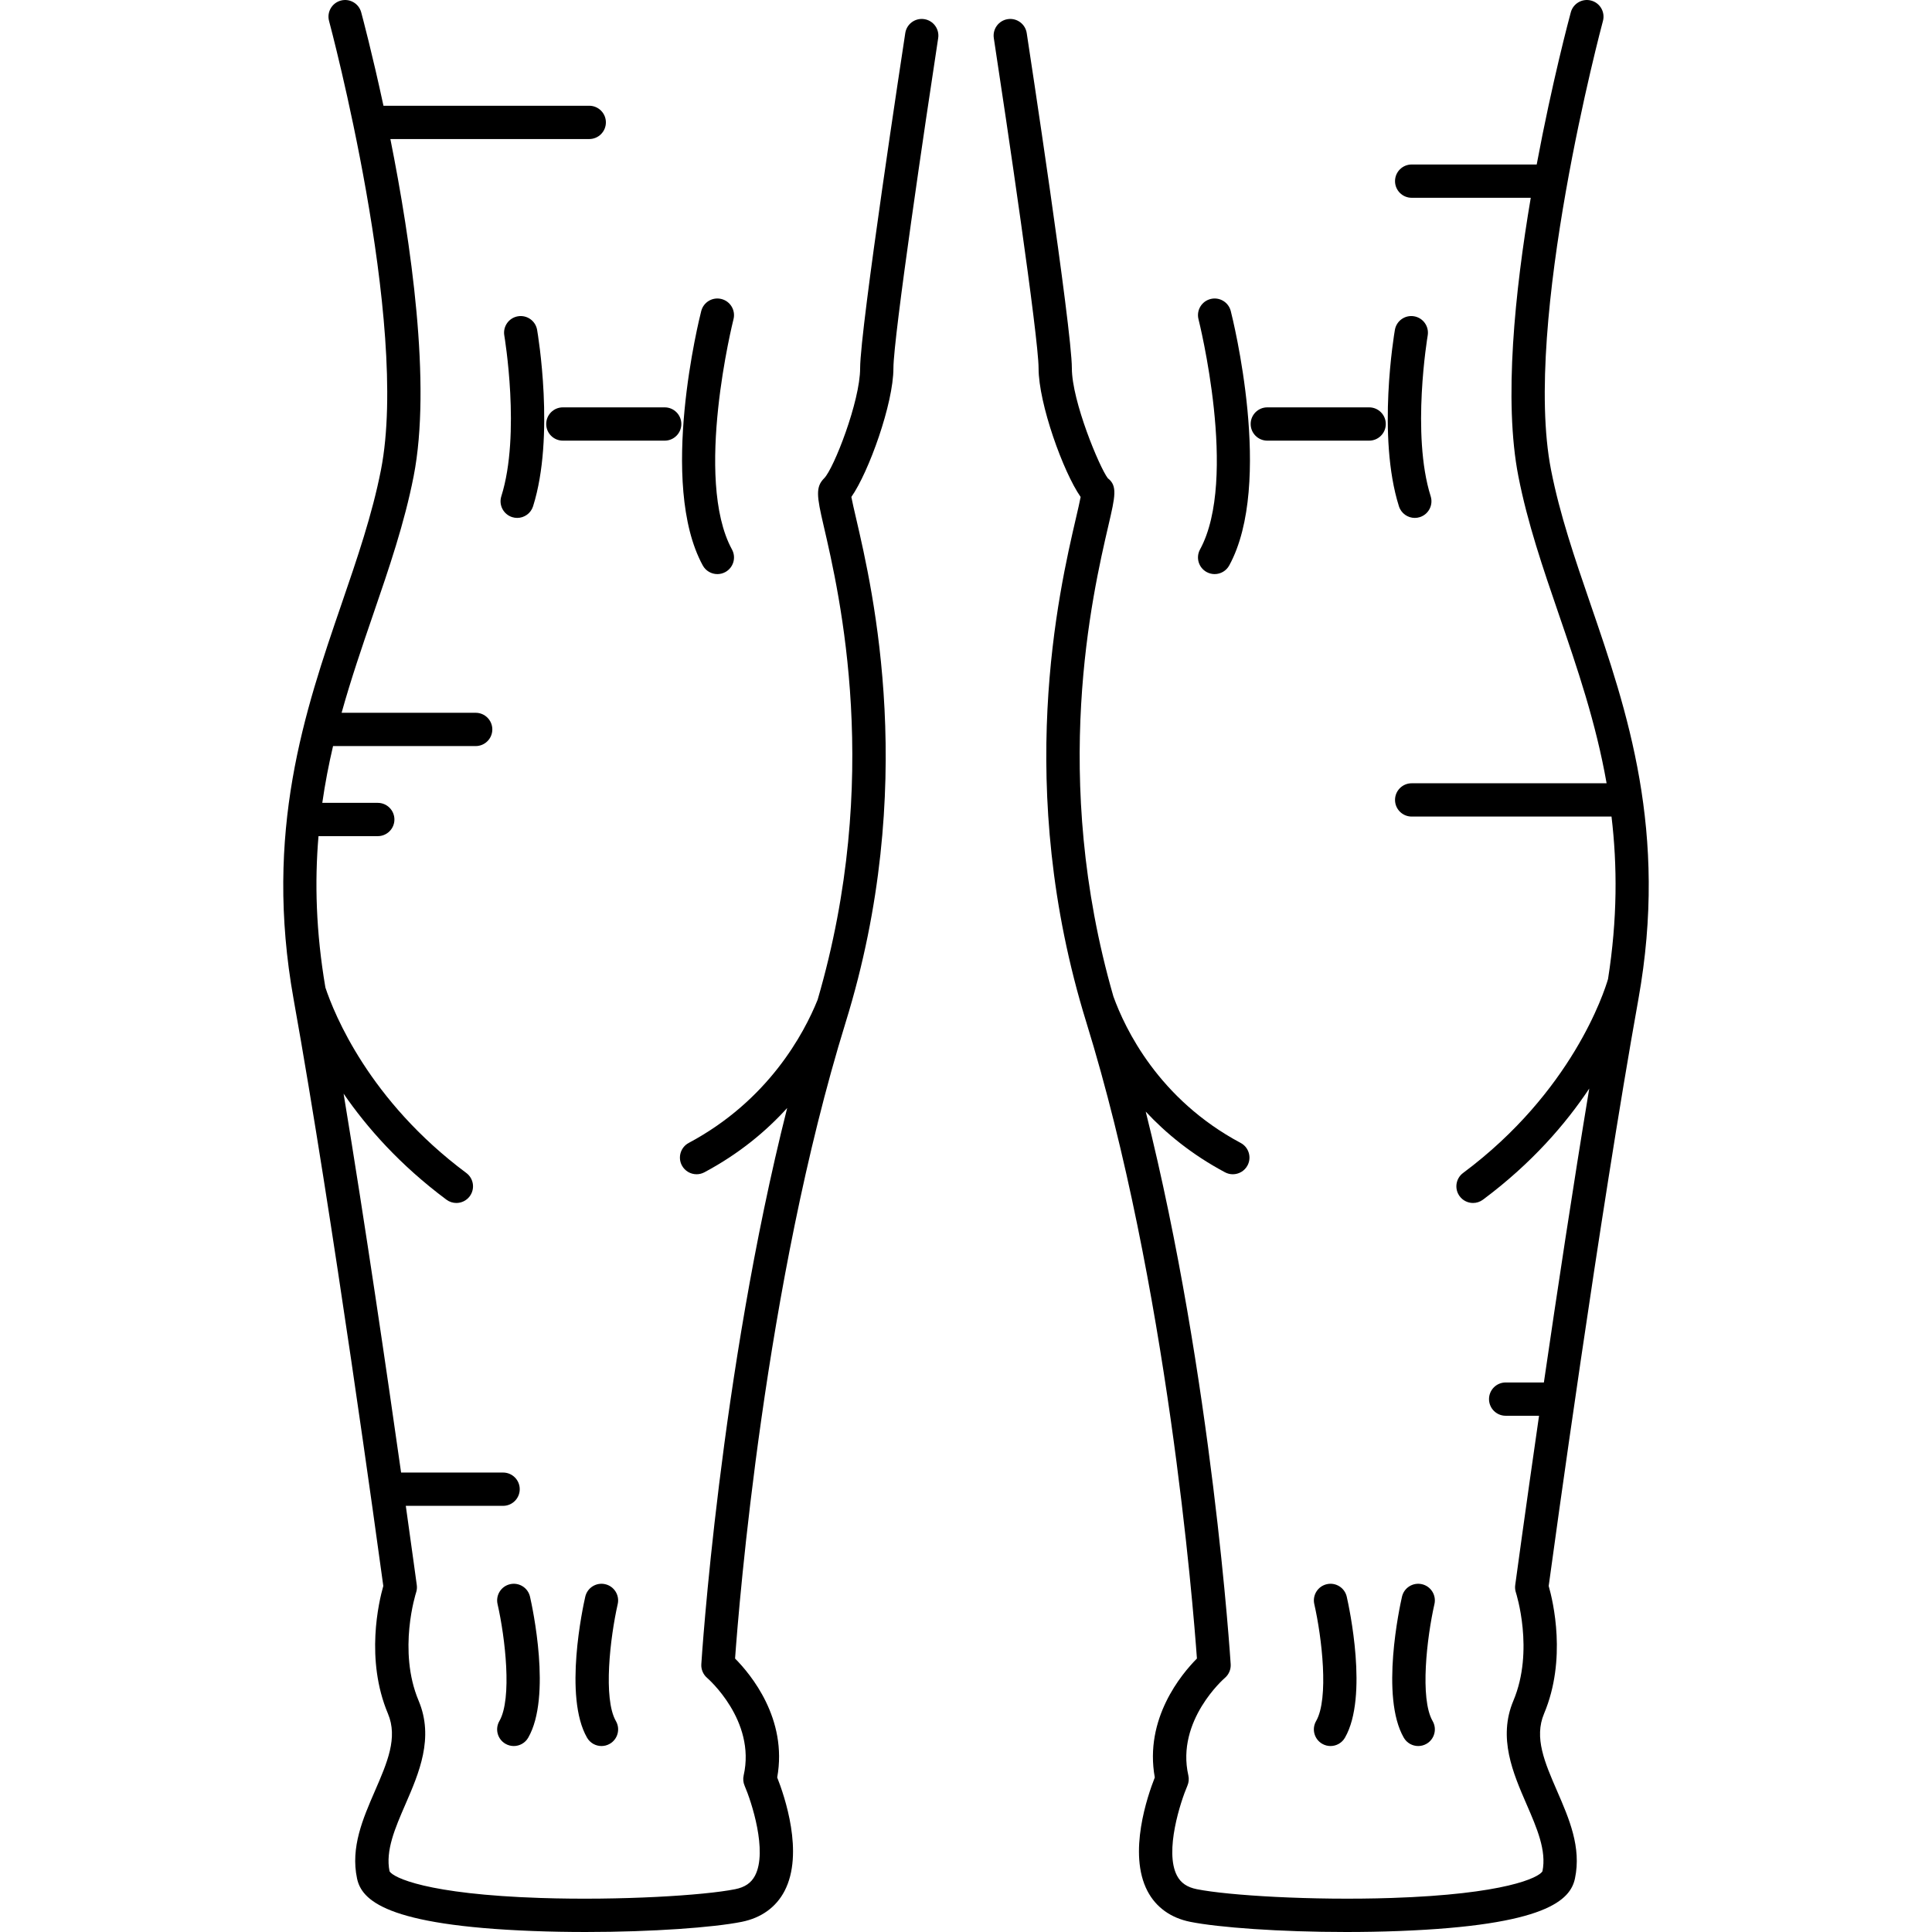
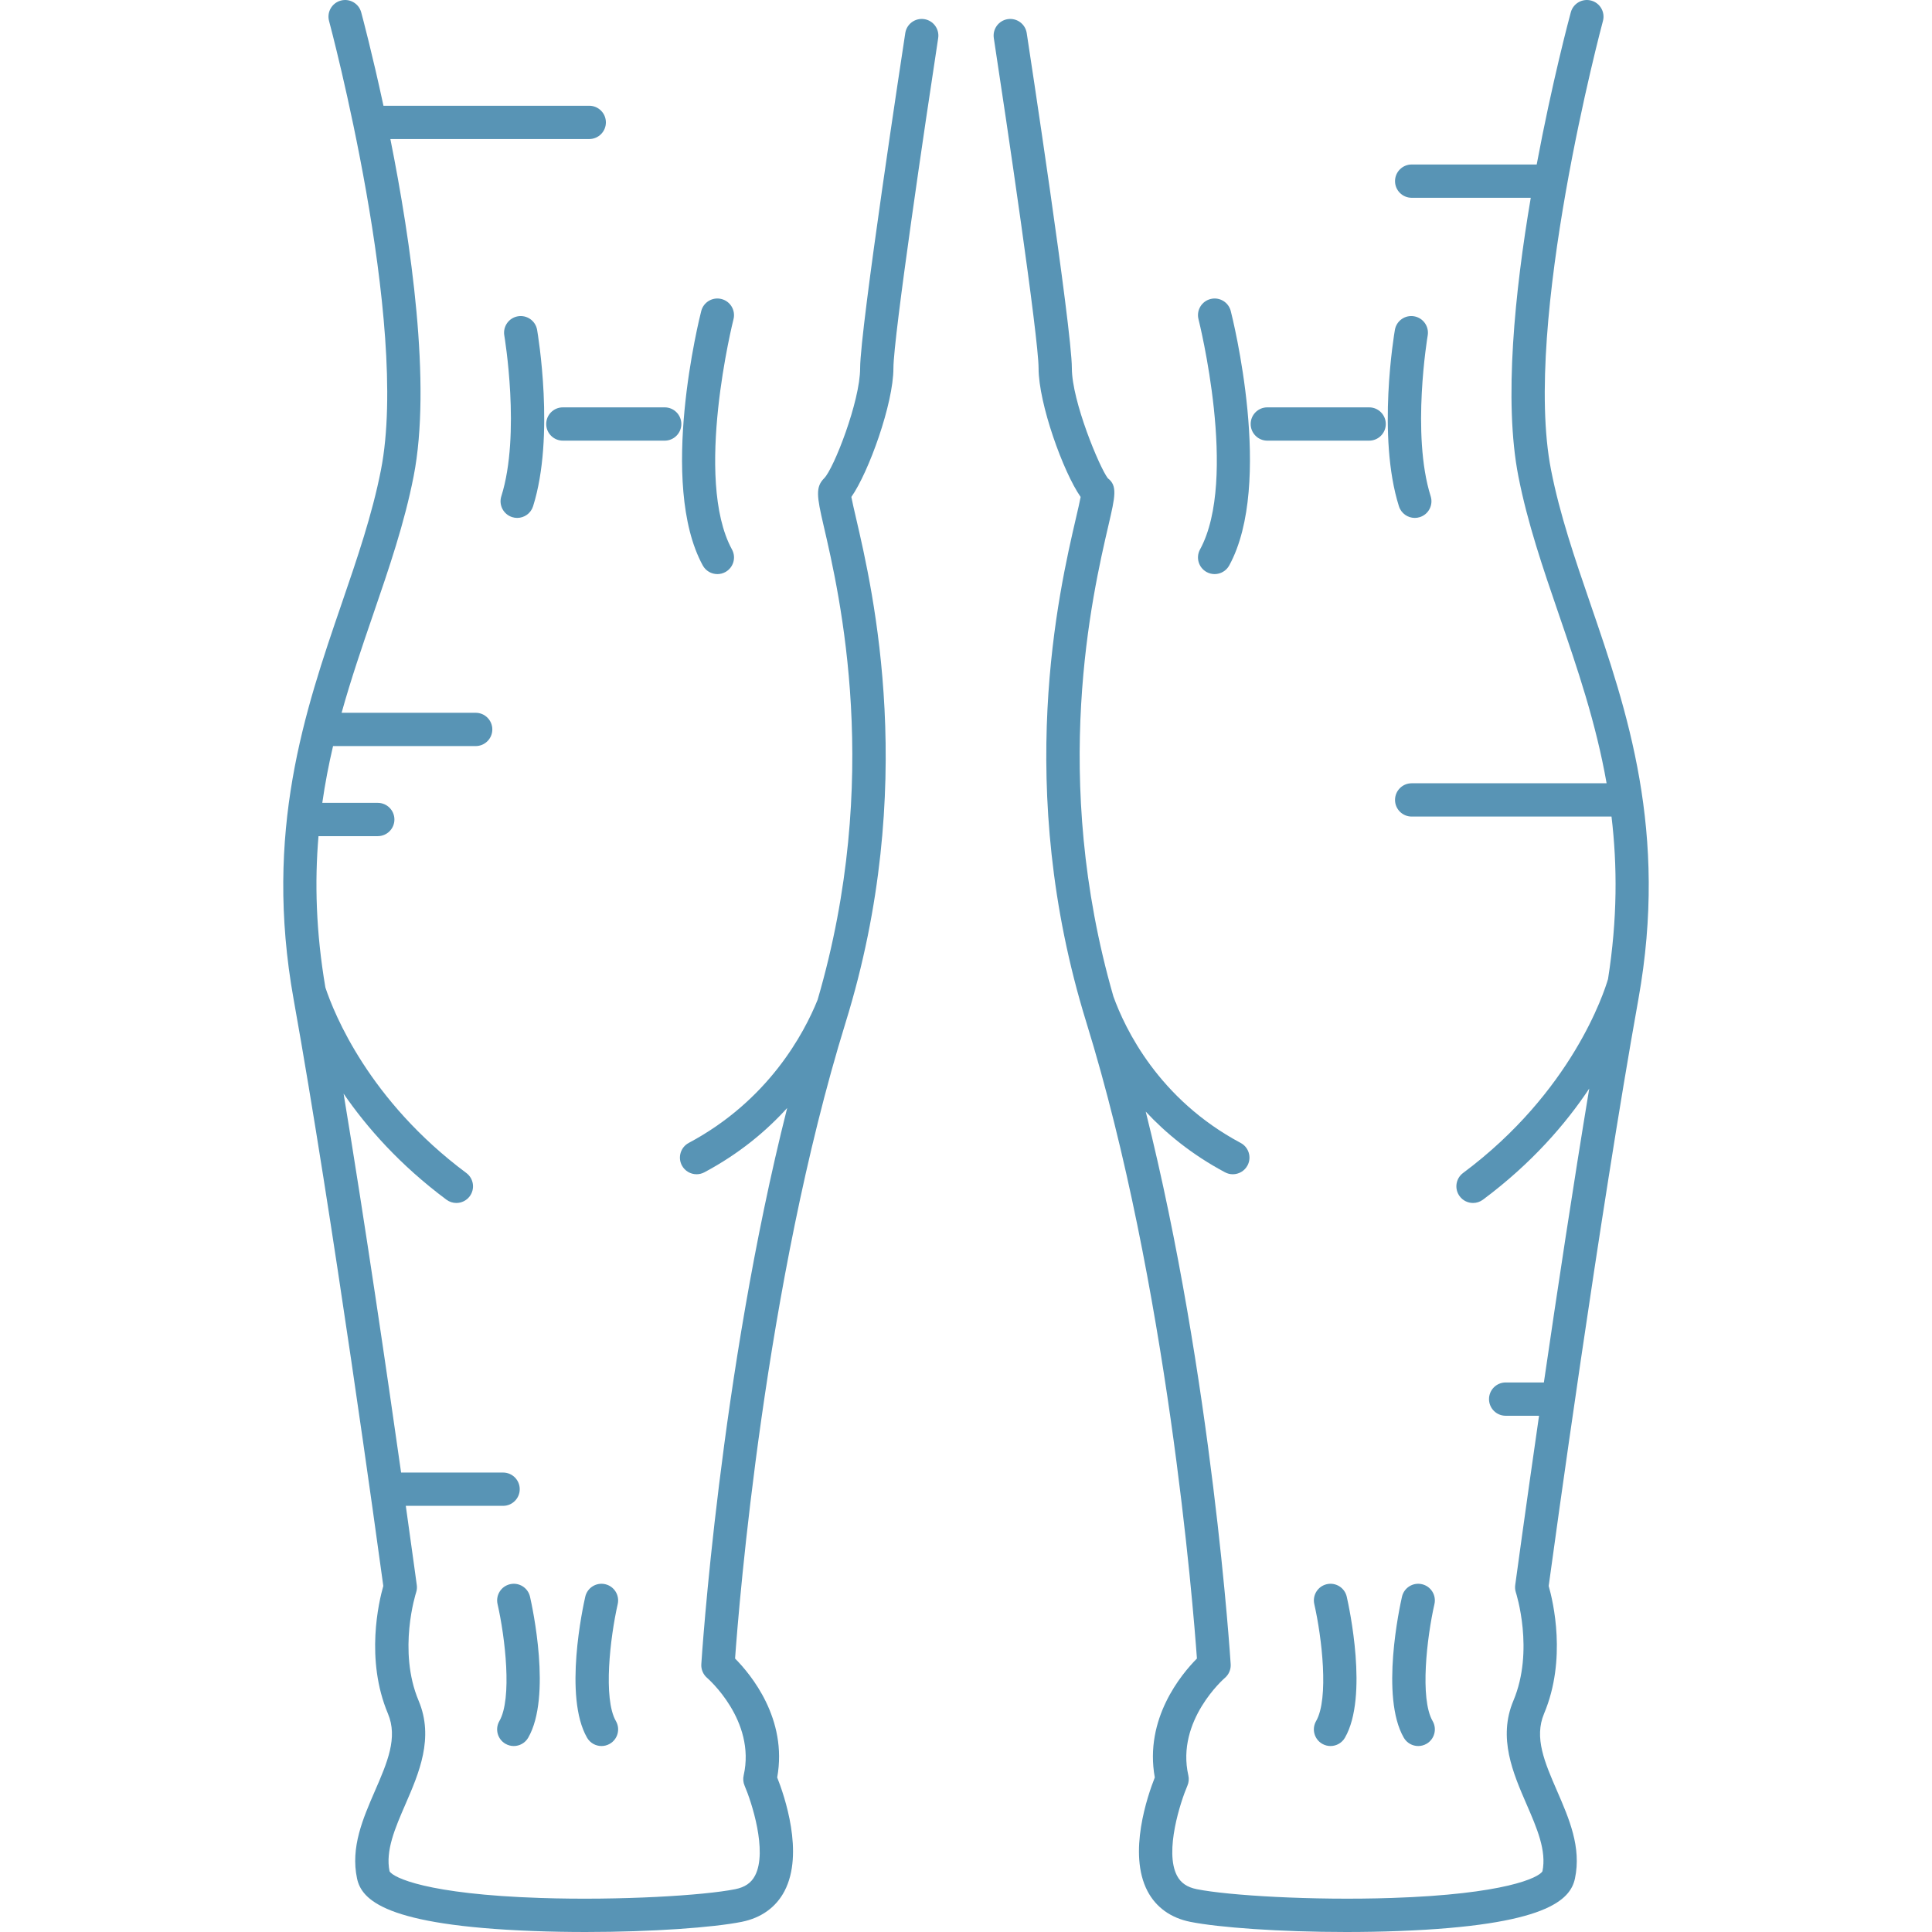
- <svg xmlns="http://www.w3.org/2000/svg" version="1.1" id="Capa_1" x="0px" y="0px" viewBox="0 0 493.319 493.319" style="enable-background:new 0 0 493.319 493.319;" xml:space="preserve">
+ <svg xmlns="http://www.w3.org/2000/svg" version="1.1" id="Capa_1" x="0px" y="0px" fill="#5894B5" viewBox="0 0 493.319 493.319" style="enable-background:new 0 0 493.319 493.319;" xml:space="preserve">
  <g>
    <path d="M235.998,4.886c-2.325-0.352-4.489,1.238-4.844,3.558c-0.471,3.075-11.527,75.427-11.527,85.581   c0,8.423-6.742,25.655-9.181,28.091c-2.236,2.233-1.882,4.614-0.169,11.983c4.147,17.841,15.015,64.686-1.508,121.191   c-3.459,8.585-12.551,25.688-32.905,36.544c-2.071,1.104-2.855,3.679-1.75,5.75c0.765,1.434,2.234,2.251,3.754,2.251   c0.674,0,1.359-0.161,1.996-0.501c8.906-4.75,15.808-10.538,21.137-16.42c-17.226,68.189-21.875,141.211-21.926,142.029   c-0.081,1.333,0.479,2.636,1.494,3.503c0.125,0.107,12.506,10.862,9.317,24.894c-0.201,0.882-0.115,1.805,0.246,2.635   c1.725,3.973,5.917,16.717,2.657,22.948c-0.978,1.87-2.588,2.971-5.068,3.467c-8.006,1.601-29.291,2.913-49.72,2.241   c-29.005-0.955-37.612-5.207-38.533-6.811c-1.084-5.274,1.414-11.026,4.057-17.114c3.451-7.947,7.361-16.955,3.368-26.438   c-5.401-12.827-0.696-27.477-0.65-27.615c0.206-0.616,0.267-1.271,0.18-1.914c-0.036-0.262-1.083-7.981-2.806-20.237h24.843   c2.347,0,4.25-1.903,4.25-4.25c0-2.347-1.903-4.25-4.25-4.25h-26.045c-3.582-25.215-9.111-63.011-14.682-96.747   c5.93,8.63,14.363,18.212,26.26,27.072c0.763,0.568,1.652,0.842,2.535,0.842c1.297,0,2.578-0.592,3.412-1.712   c1.402-1.883,1.012-4.545-0.87-5.947c-24.831-18.491-33.73-40.584-35.982-47.352c-2.421-14.217-2.759-26.94-1.762-38.655h15.134   c2.347,0,4.25-1.903,4.25-4.25c0-2.347-1.903-4.25-4.25-4.25H82.294c0.713-4.993,1.649-9.813,2.747-14.5h36.418   c2.347,0,4.25-1.903,4.25-4.25c0-2.347-1.903-4.25-4.25-4.25H87.225c2.402-8.613,5.225-16.855,8.022-25.01   c4.122-12.017,8.016-23.368,10.368-35.366c4.614-23.529-0.696-59.871-5.936-86.124h50.779c2.347,0,4.25-1.903,4.25-4.25   c0-2.347-1.903-4.25-4.25-4.25H97.915c-2.891-13.427-5.395-22.778-5.687-23.86c-0.612-2.266-2.947-3.608-5.212-2.993   c-2.266,0.613-3.606,2.946-2.993,5.212C84.23,6.127,104.646,82.39,97.274,119.99c-2.241,11.427-6.043,22.51-10.067,34.244   c-9.339,27.225-19.924,58.082-12.231,100.941c10.003,55.732,21.575,140.078,22.898,149.789c-1.131,3.96-4.649,18.749,1.184,32.602   c2.583,6.134-0.158,12.446-3.331,19.754c-3.069,7.069-6.243,14.379-4.562,22.327c1.162,5.494,7.316,11.985,44.904,13.42   c4.514,0.172,9.05,0.251,13.488,0.251c17.062-0.001,32.659-1.159,39.83-2.593c4.984-0.997,8.765-3.716,10.934-7.863   c5.047-9.649-0.036-24.368-1.869-29.003c2.709-15.005-6.791-26.372-10.758-30.369c0.98-13.673,7.545-95.538,28.233-162.431   c18.605-60.157,6.999-110.088,2.629-128.885c-0.465-2.003-0.943-4.057-1.17-5.282c4.434-6.323,10.741-23.846,10.741-32.867   c0-7.896,8.25-63.526,11.429-84.295C239.911,7.41,238.318,5.242,235.998,4.886z" />
    <path d="M139.469,108.266c0,2.347,1.903,4.25,4.25,4.25h26.004c2.347,0,4.25-1.903,4.25-4.25s-1.903-4.25-4.25-4.25h-26.004   C141.372,104.016,139.469,105.919,139.469,108.266z" />
    <path d="M137.147,84.23c-0.399-2.313-2.592-3.861-4.909-3.466c-2.313,0.398-3.865,2.596-3.468,4.909   c0.043,0.25,4.239,25.205-0.761,41.04c-0.707,2.238,0.535,4.625,2.773,5.333c0.426,0.134,0.857,0.198,1.281,0.198   c1.805,0,3.48-1.159,4.052-2.971C141.741,111.456,137.338,85.334,137.147,84.23z" />
    <path d="M183.177,146.591c0.688,0,1.385-0.167,2.031-0.52c2.061-1.124,2.82-3.706,1.696-5.766   c-9.831-18.023,0.284-58.379,0.387-58.785c0.58-2.274-0.794-4.588-3.068-5.168c-2.277-0.582-4.588,0.792-5.168,3.066   c-0.457,1.787-11.042,44.004,0.387,64.957C180.214,145.789,181.672,146.591,183.177,146.591z" />
    <path d="M154.526,404.509c-2.288-0.521-4.565,0.911-5.086,3.199c-0.589,2.583-5.577,25.538,0.463,36   c0.787,1.363,2.216,2.125,3.685,2.125c0.721,0,1.452-0.184,2.121-0.57c2.033-1.173,2.729-3.772,1.556-5.806   c-3.304-5.724-1.469-21.354,0.463-29.863C158.247,407.307,156.814,405.03,154.526,404.509z" />
    <path d="M129.066,445.263c0.669,0.386,1.4,0.57,2.121,0.57c1.469,0,2.897-0.762,3.685-2.125c6.039-10.462,1.052-33.417,0.463-36   c-0.521-2.289-2.799-3.722-5.088-3.199c-2.289,0.521-3.721,2.799-3.199,5.088c1.937,8.5,3.775,24.124,0.463,29.861   C126.337,441.491,127.033,444.09,129.066,445.263z" />
    <path d="M406.112,154.234c-4.025-11.734-7.827-22.817-10.067-34.244C388.672,82.39,409.089,6.127,409.296,5.361   c0.613-2.266-0.728-4.599-2.993-5.212c-2.264-0.613-4.599,0.727-5.212,2.993c-0.393,1.451-4.762,17.767-8.708,38.86h-31.925   c-2.347,0-4.25,1.903-4.25,4.25c0,2.347,1.903,4.25,4.25,4.25h30.409c-4.054,23.903-6.947,51.824-3.163,71.124   c2.352,11.998,6.246,23.349,10.368,35.366c4.682,13.647,9.439,27.527,12.16,43.01h-49.774c-2.347,0-4.25,1.903-4.25,4.25   c0,2.347,1.903,4.25,4.25,4.25h51.026c1.49,12.498,1.528,26.108-0.887,41.479c-1.002,3.441-9.222,28.834-37.012,49.528   c-1.882,1.402-2.272,4.065-0.87,5.947c0.835,1.12,2.115,1.712,3.412,1.712c0.882,0,1.772-0.274,2.535-0.842   c12.501-9.31,21.175-19.415,27.14-28.377c-4.13,24.927-8.25,52.202-11.586,75.052h-9.759c-2.347,0-4.25,1.903-4.25,4.25   c0,2.347,1.903,4.25,4.25,4.25h8.524c-3.604,24.942-6.031,42.835-6.085,43.237c-0.086,0.638-0.024,1.294,0.177,1.906   c0.048,0.147,4.753,14.796-0.647,27.623c-3.993,9.484-0.082,18.491,3.368,26.438c2.643,6.088,5.141,11.84,4.057,17.114   c-0.921,1.604-9.527,5.856-38.533,6.811c-20.43,0.672-41.714-0.64-49.72-2.241c-2.477-0.496-4.087-1.595-5.065-3.461   c-3.249-6.199,0.934-18.972,2.654-22.954c0.36-0.83,0.446-1.753,0.246-2.635c-3.189-14.032,9.191-24.787,9.307-24.885   c1.029-0.867,1.586-2.169,1.504-3.511c-0.05-0.814-4.659-73.182-21.694-141.105c5.177,5.557,11.79,10.99,20.241,15.497   c0.637,0.34,1.322,0.501,1.996,0.501c1.52,0,2.989-0.817,3.754-2.251c1.104-2.071,0.321-4.646-1.75-5.75   c-20.915-11.154-29.503-29.102-32.495-37.403c-16.165-56.121-5.381-102.581-1.255-120.332c1.713-7.369,2.338-10.06-0.169-11.983   c-2.102-2.733-9.181-19.668-9.181-28.091c0-10.155-11.056-82.506-11.527-85.581c-0.355-2.32-2.527-3.91-4.844-3.558   c-2.32,0.356-3.913,2.524-3.558,4.844c3.179,20.769,11.429,76.399,11.429,84.295c0,9.021,6.307,26.545,10.741,32.867   c-0.227,1.225-0.705,3.279-1.17,5.282c-4.37,18.797-15.976,68.728,2.629,128.885c20.688,66.894,27.253,148.758,28.233,162.431   c-3.967,3.996-13.467,15.363-10.758,30.369c-1.833,4.635-6.916,19.353-1.869,29.003c2.169,4.147,5.95,6.867,10.934,7.863   c7.171,1.434,22.767,2.593,39.83,2.593c4.436-0.001,8.976-0.079,13.488-0.251c37.588-1.435,43.742-7.926,44.904-13.42   c1.681-7.948-1.493-15.258-4.562-22.327c-3.173-7.309-5.914-13.621-3.331-19.754c5.833-13.853,2.315-28.642,1.184-32.602   c1.324-9.71,12.895-94.054,22.898-149.789C426.036,212.316,415.451,181.459,406.112,154.234z" />
    <path d="M323.596,112.516H349.6c2.347,0,4.25-1.903,4.25-4.25s-1.903-4.25-4.25-4.25h-26.004c-2.347,0-4.25,1.903-4.25,4.25   S321.249,112.516,323.596,112.516z" />
    <path d="M361.256,132.244c0.424,0,0.855-0.064,1.281-0.198c2.238-0.707,3.48-3.094,2.773-5.333   c-5.001-15.835-0.804-40.79-0.761-41.04c0.397-2.313-1.155-4.511-3.468-4.909c-2.318-0.399-4.51,1.153-4.909,3.466   c-0.19,1.104-4.594,27.226,1.032,45.042C357.776,131.085,359.45,132.244,361.256,132.244z" />
    <path d="M306.415,140.304c-1.124,2.061-0.365,4.642,1.696,5.766c0.647,0.353,1.344,0.52,2.031,0.52   c1.505,0,2.963-0.802,3.735-2.216c11.429-20.953,0.843-63.17,0.387-64.957c-0.58-2.273-2.892-3.646-5.168-3.066   c-2.274,0.58-3.648,2.894-3.068,5.168C306.131,81.925,316.246,122.281,306.415,140.304z" />
    <path d="M337.611,445.263c0.669,0.386,1.4,0.57,2.121,0.57c1.469,0,2.897-0.762,3.685-2.125c6.039-10.462,1.052-33.417,0.463-36   c-0.521-2.289-2.801-3.722-5.088-3.199c-2.289,0.521-3.721,2.799-3.199,5.088c1.937,8.5,3.775,24.124,0.463,29.861   C334.882,441.491,335.578,444.09,337.611,445.263z" />
    <path d="M363.07,404.509c-2.292-0.521-4.565,0.911-5.086,3.199c-0.589,2.583-5.577,25.538,0.463,36   c0.787,1.363,2.216,2.125,3.684,2.125c0.721,0,1.452-0.184,2.121-0.57c2.033-1.173,2.729-3.772,1.556-5.806   c-3.304-5.724-1.469-21.354,0.463-29.863C366.792,407.307,365.359,405.03,363.07,404.509z" />
  </g>
  <g>
</g>
  <g>
</g>
  <g>
</g>
  <g>
</g>
  <g>
</g>
  <g>
</g>
  <g>
</g>
  <g>
</g>
  <g>
</g>
  <g>
</g>
  <g>
</g>
  <g>
</g>
  <g>
</g>
  <g>
</g>
  <g>
</g>
</svg>
